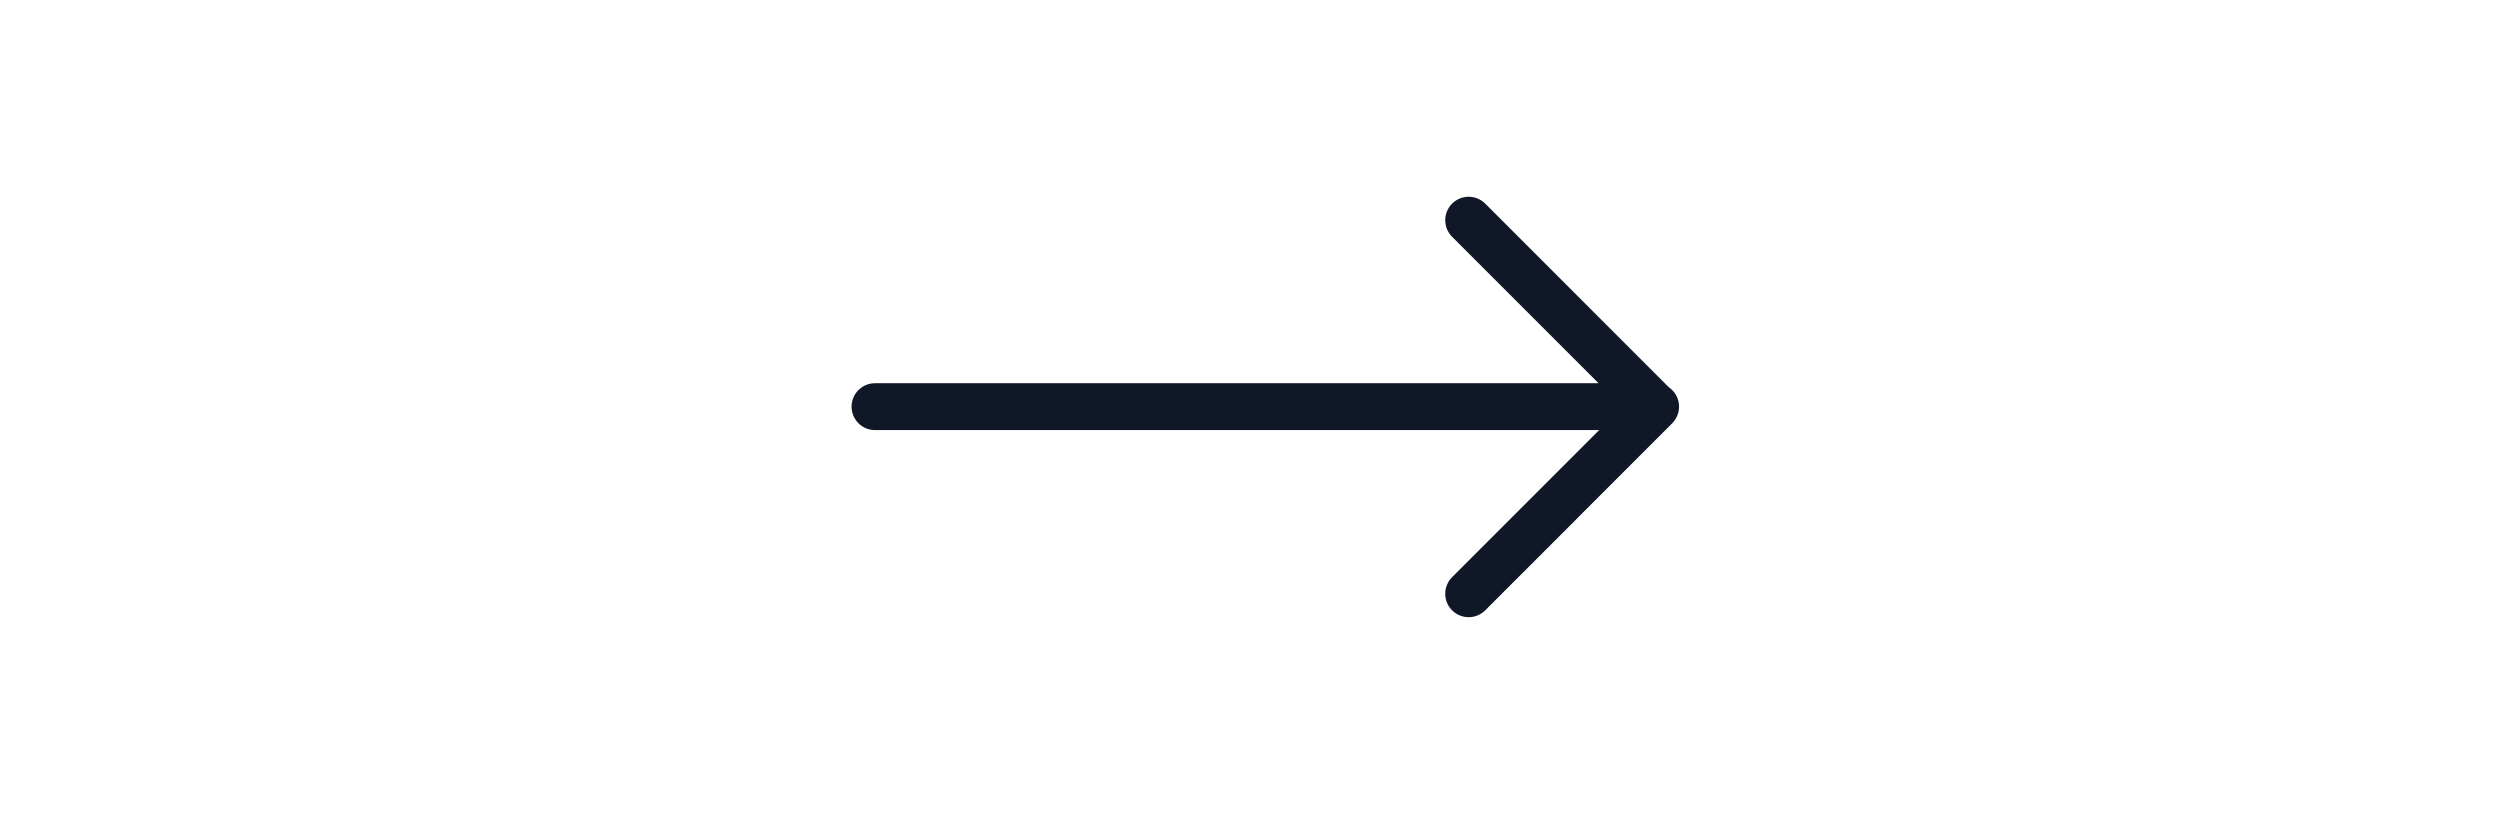
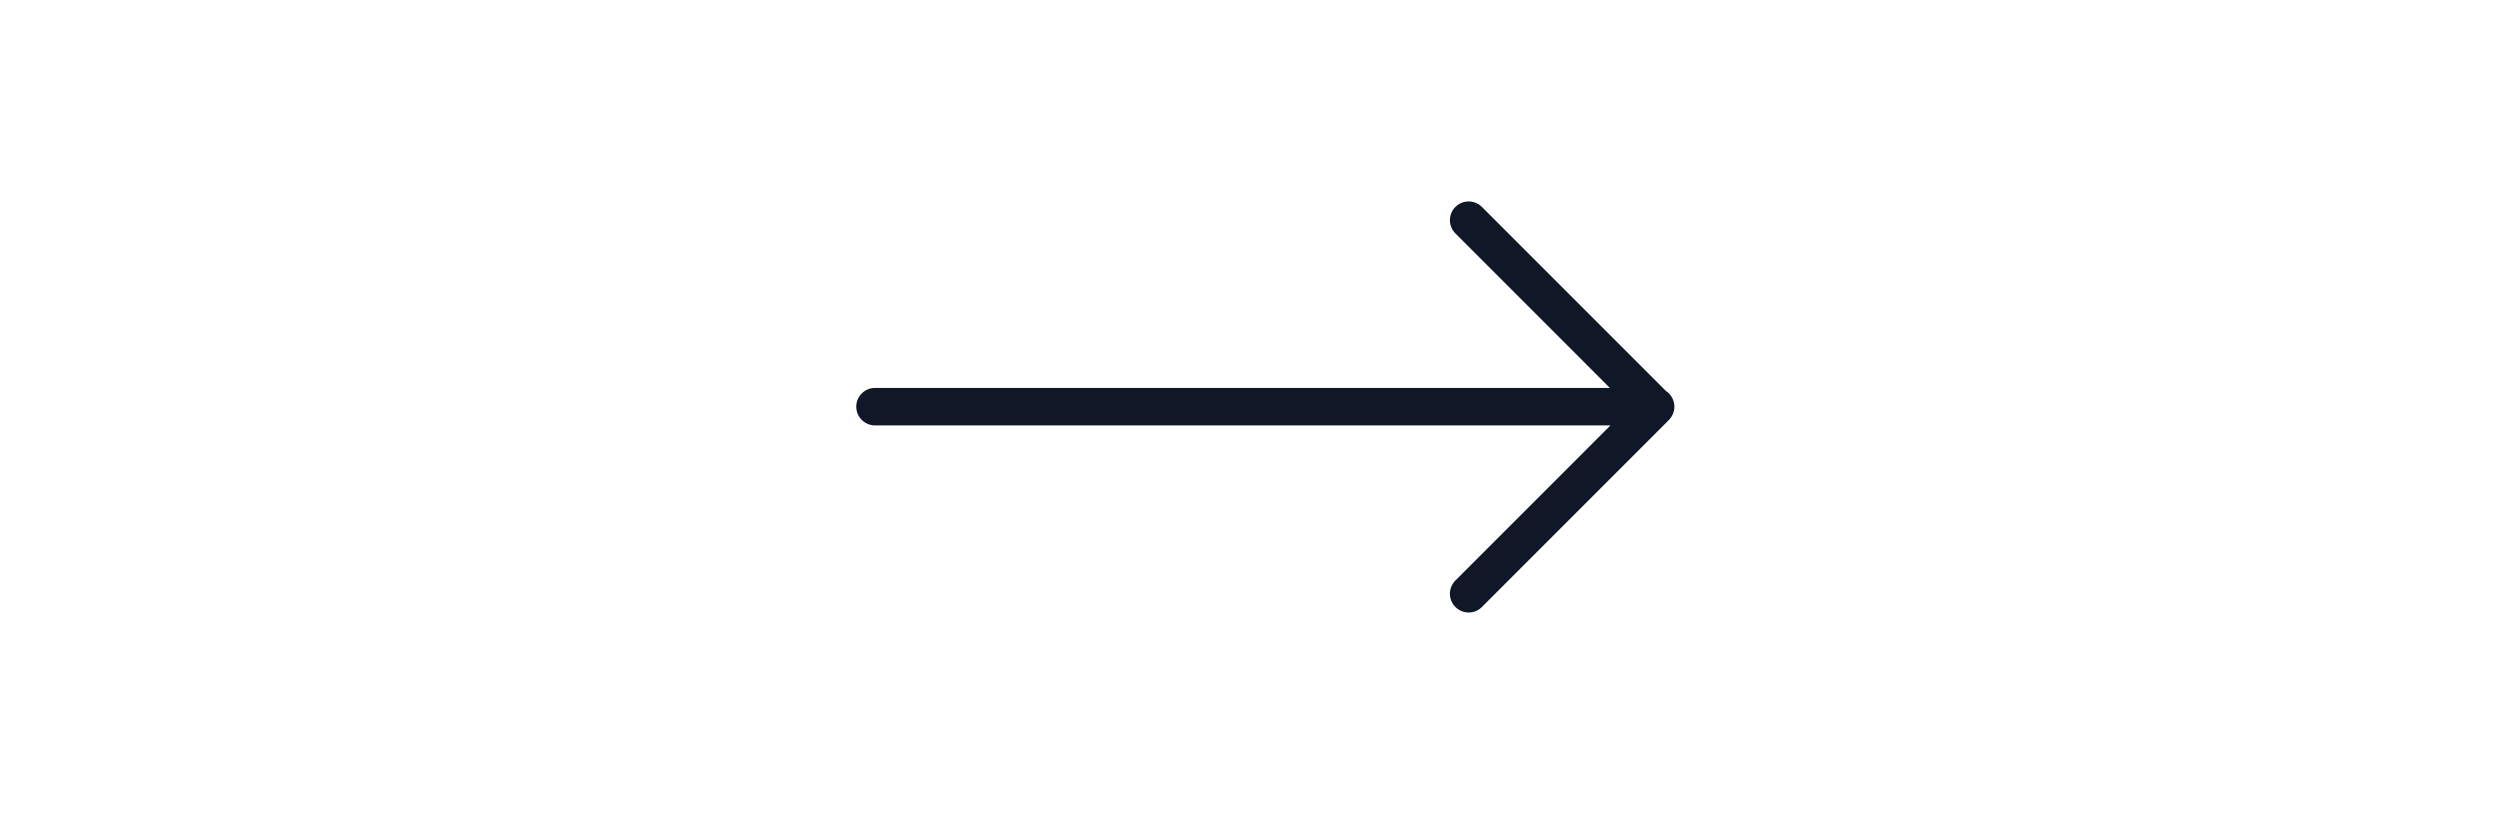
<svg xmlns="http://www.w3.org/2000/svg" width="80" height="26" viewBox="0 0 80 26" fill="none">
-   <path d="M28 13.013L52.98 13.013M46.997 19L52.973 13.023L46.997 7.046" stroke="#101828" stroke-width="1.5" stroke-linecap="round" stroke-linejoin="round" data-dark-mode-color="true" />
+   <path d="M28 13.013L52.98 13.013M46.997 19L52.973 13.023L46.997 7.046" stroke="#101828" stroke-width="1.2" stroke-linecap="round" stroke-linejoin="round" data-dark-mode-color="true" />
</svg>
